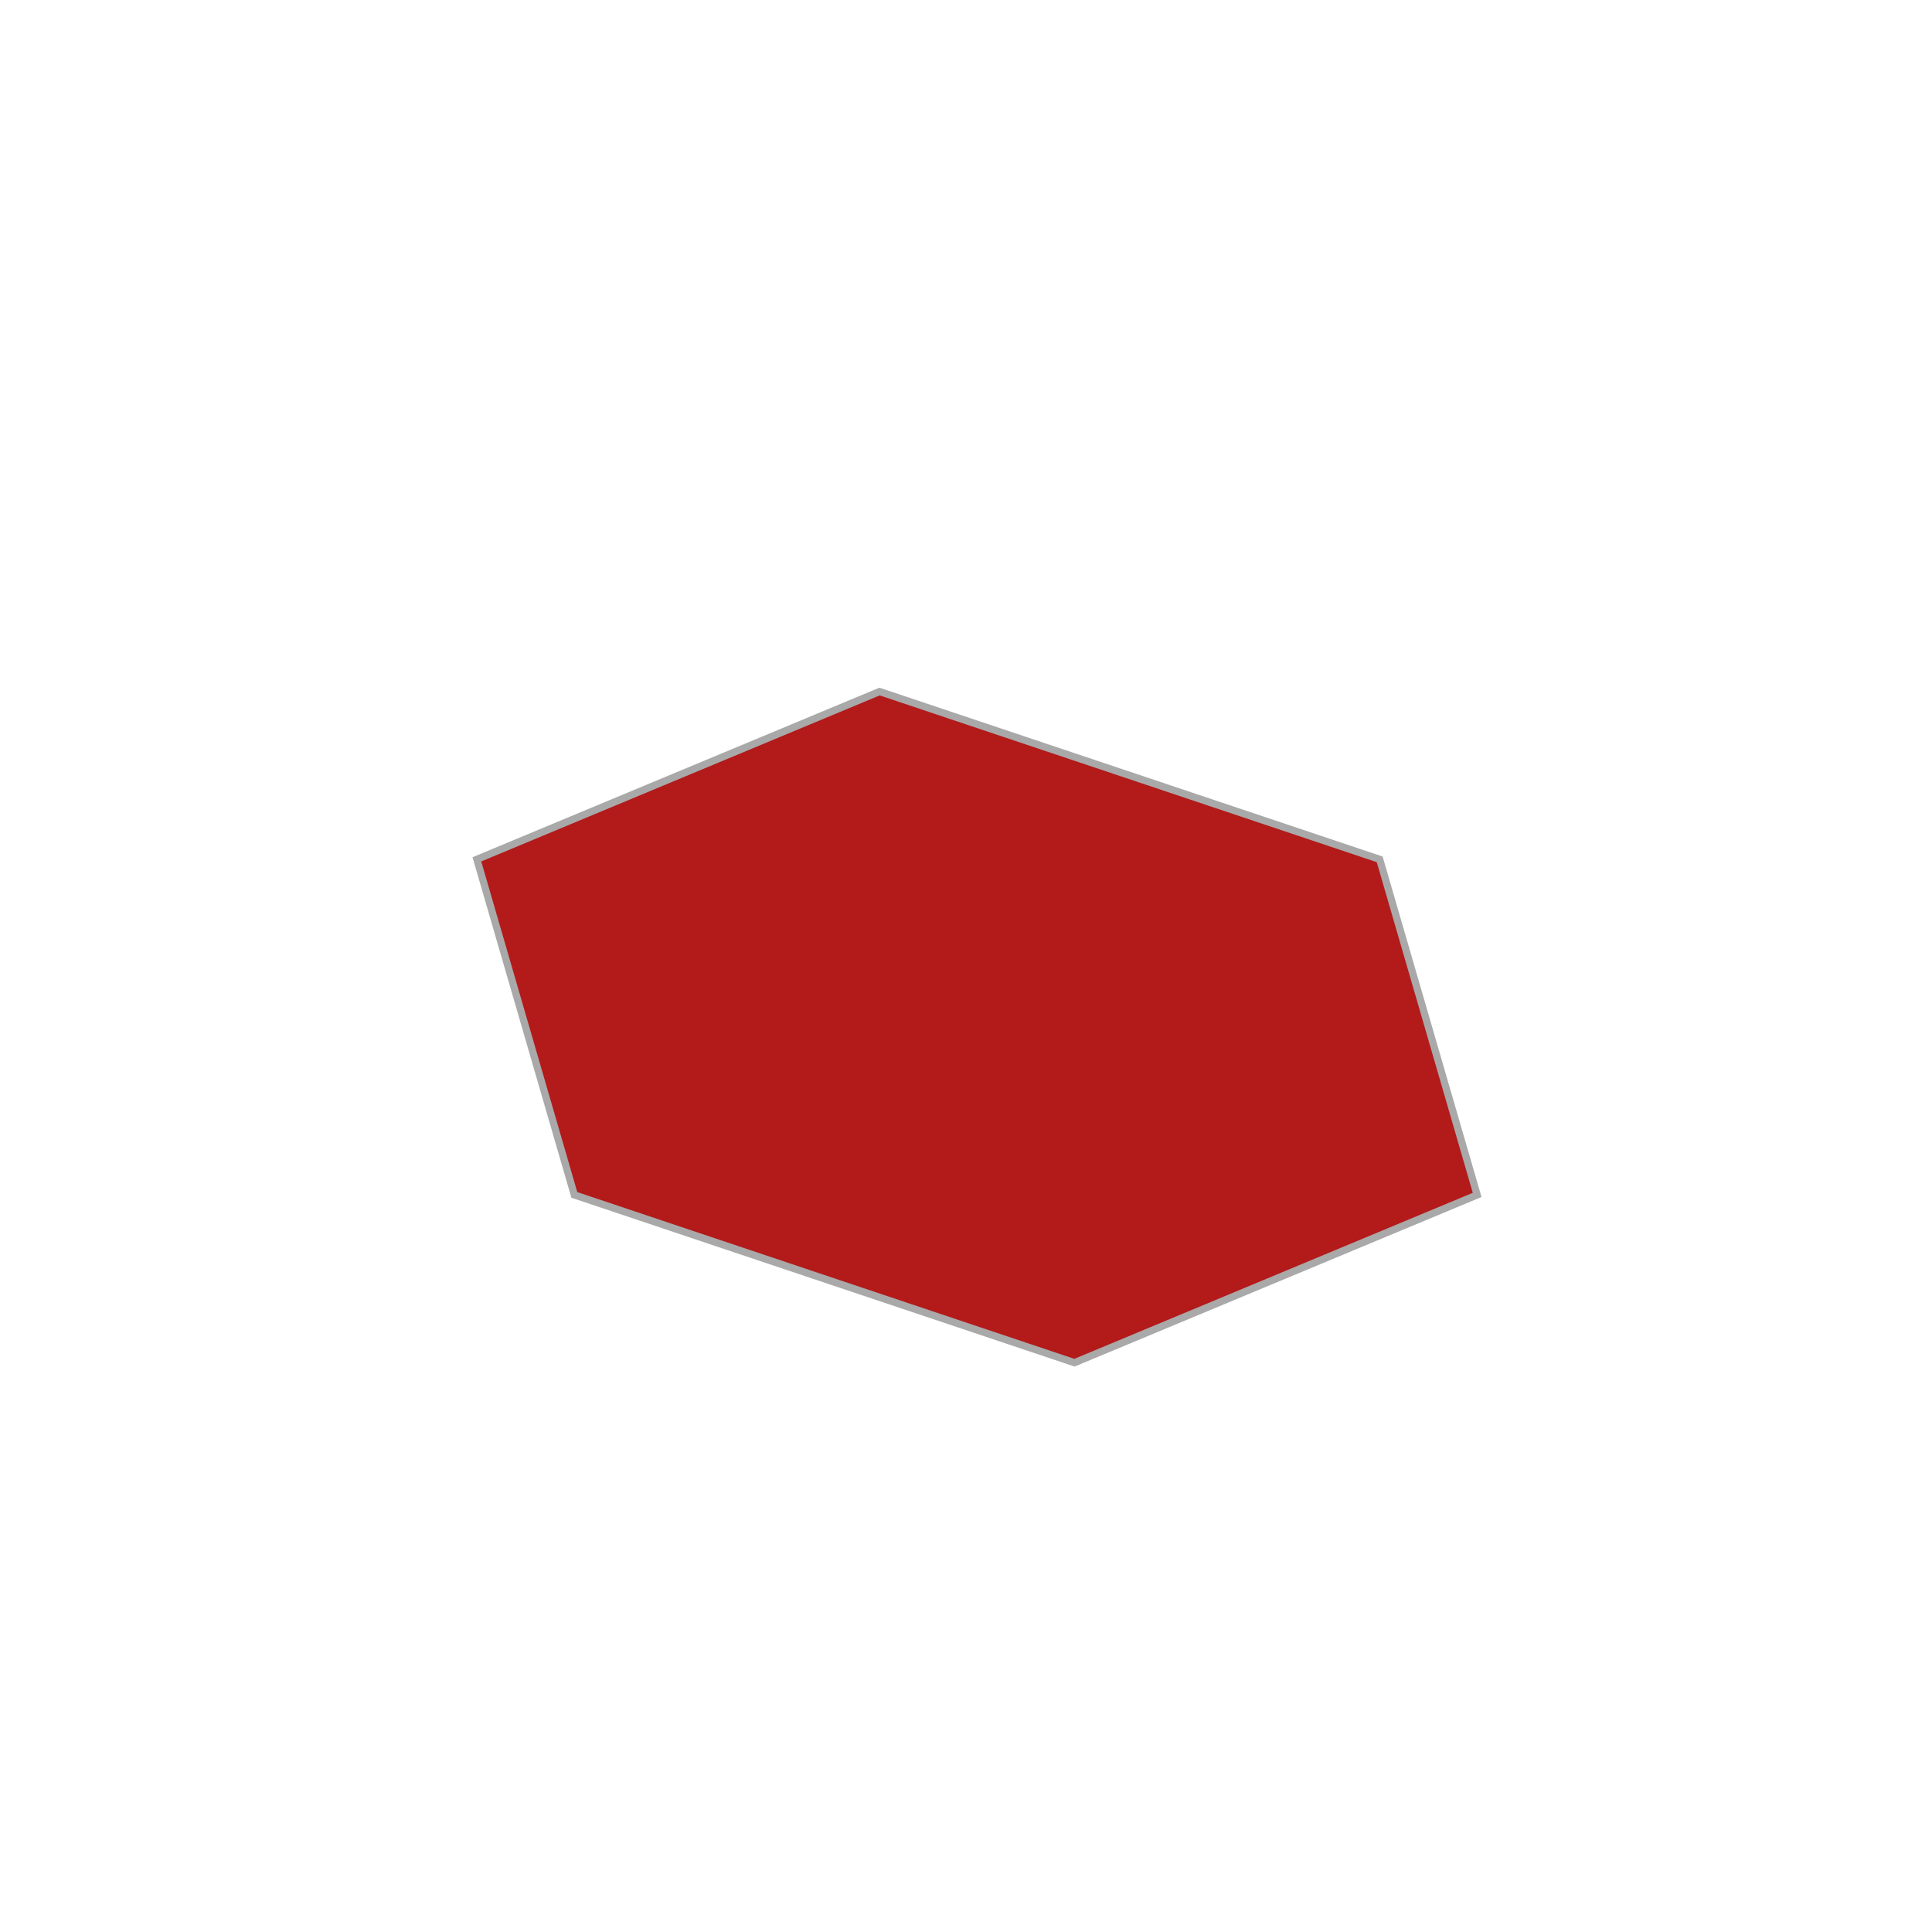
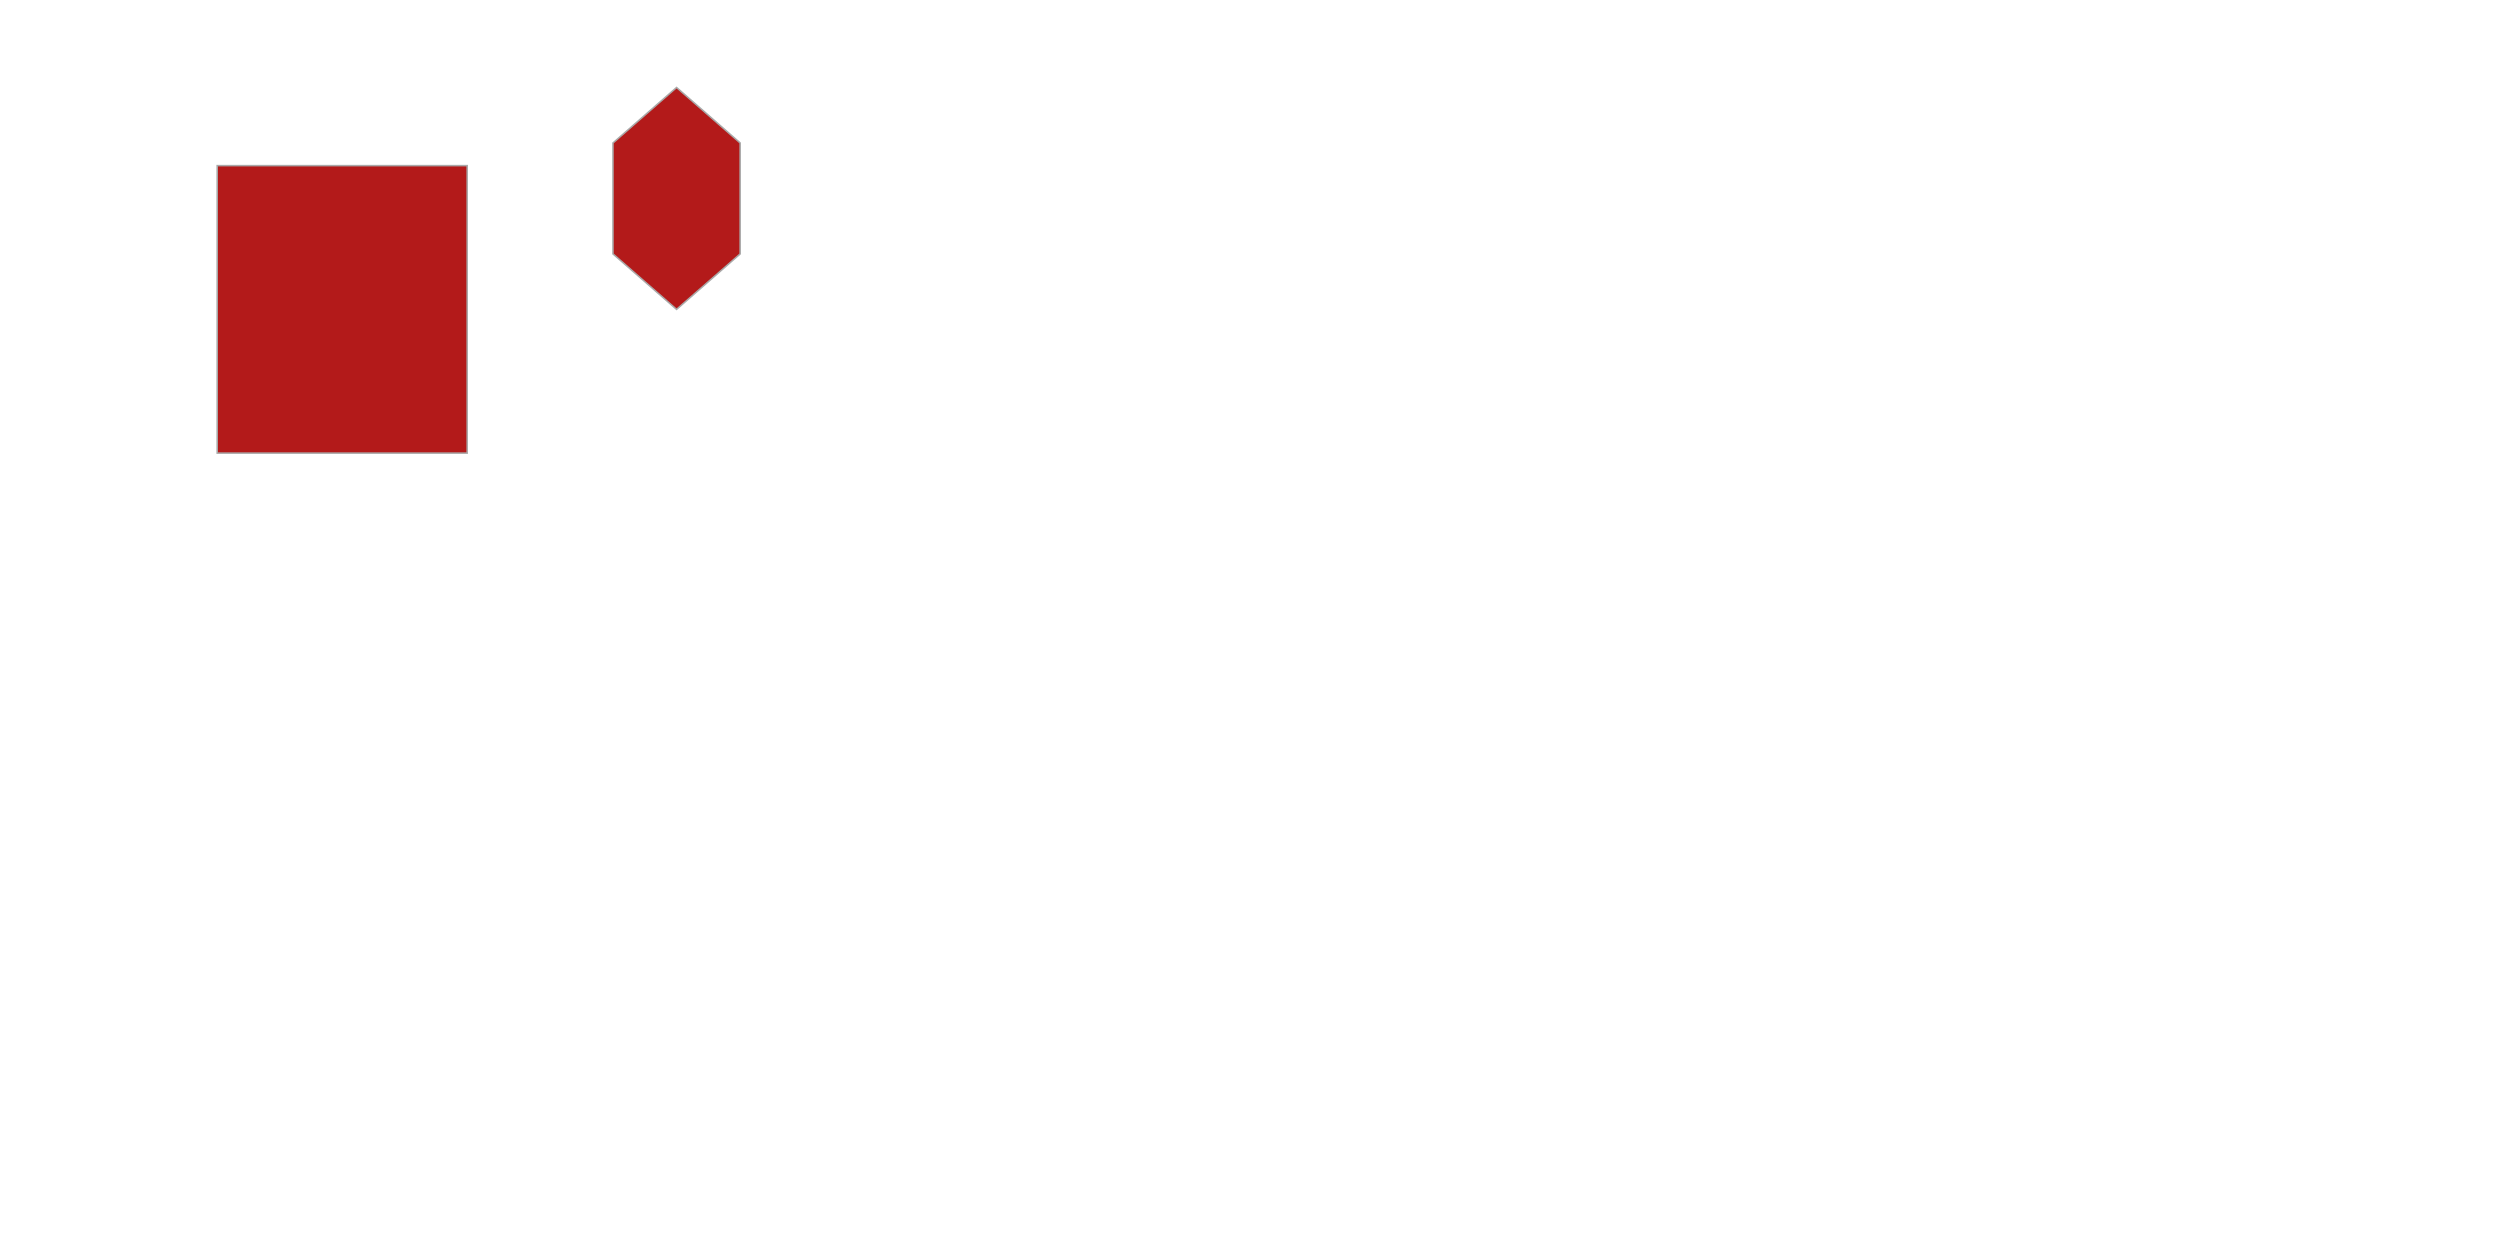
- <svg xmlns="http://www.w3.org/2000/svg" height="300" width="300" id="svg2" version="1.1">
-   <defs id="defs10" />
-   <path d="m 166.843,211.6 62.528,-26.054 -15.133,-52.109 -77.661,-26.054 -62.528,26.054 15.133,52.109 z" style="fill:#b31a1a;stroke:#a9a9a9;stroke-width:1.124" id="path6" />
+ <svg height="800" width="1600">
+   <path d="M139.0,106.0 L299.0,106.0 299.0,290.0 139.0,290.0 z" style="fill:#b31a1a;stroke:#a9a9a9" />
+   <path d="M433.0,198.0 L473.703,162.5 473.703,91.5 433.0,56.0 392.297,91.5 392.297,162.5 z" style="fill:#b31a1a;stroke:#a9a9a9" />
</svg>
